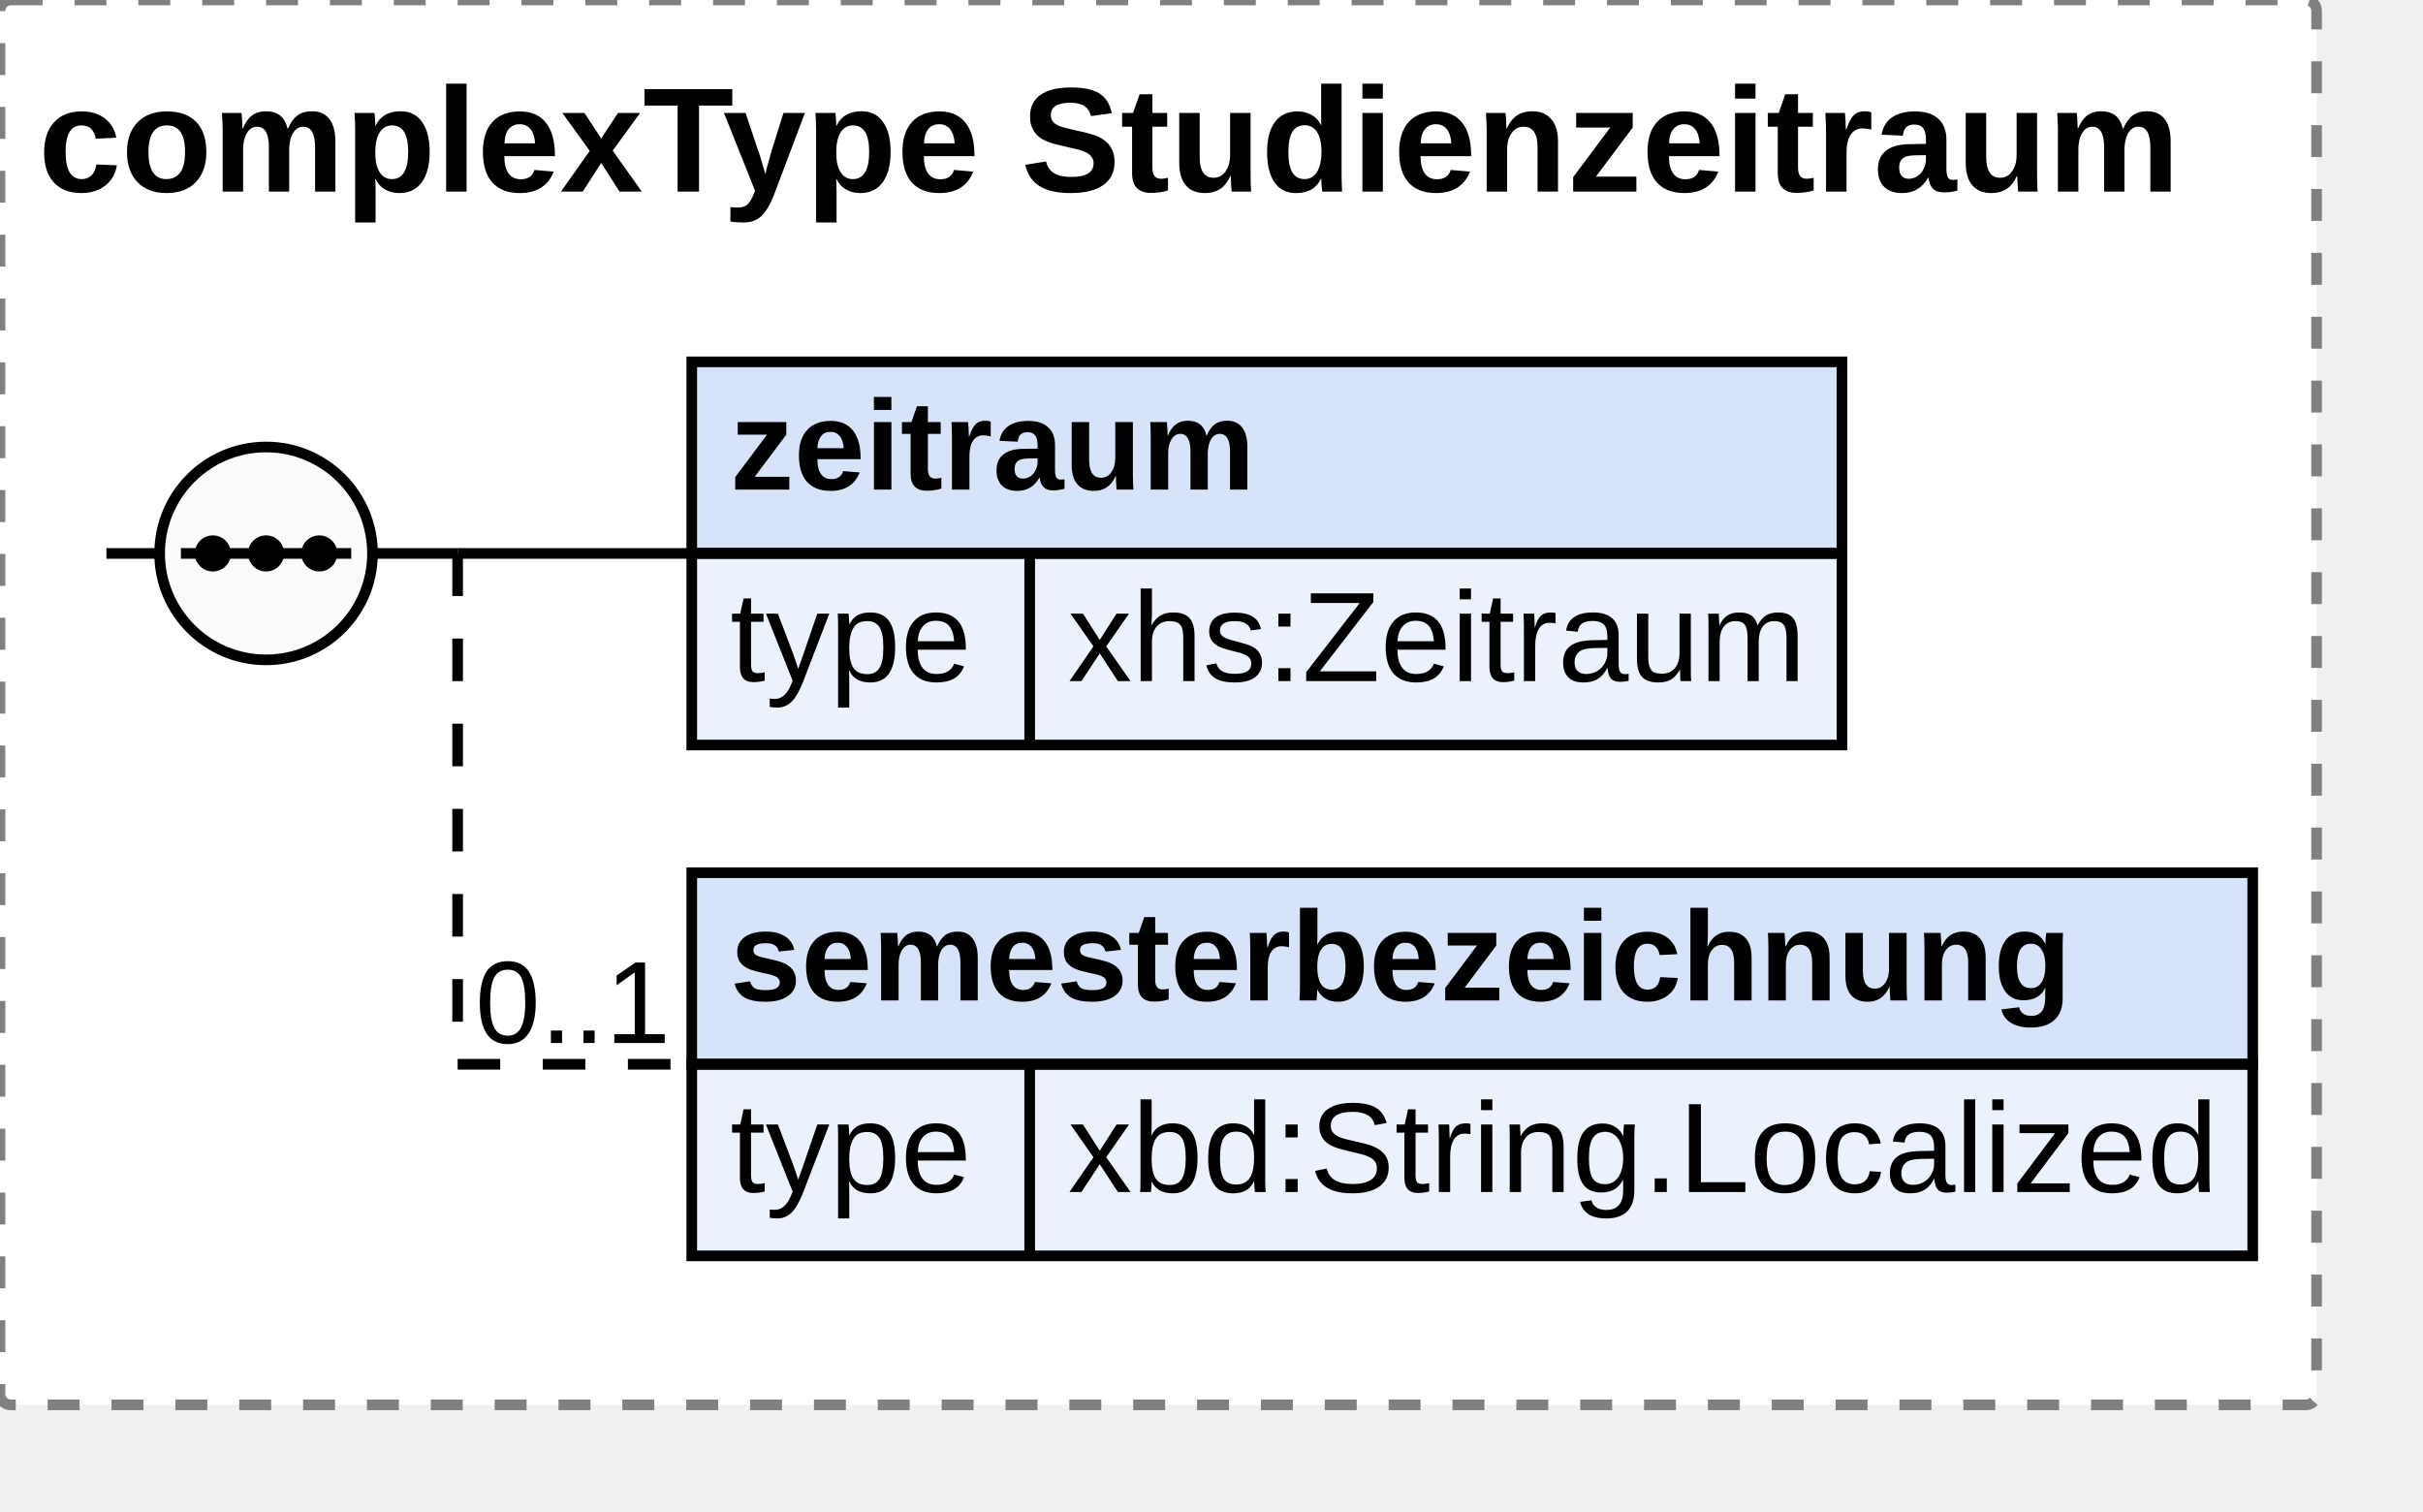
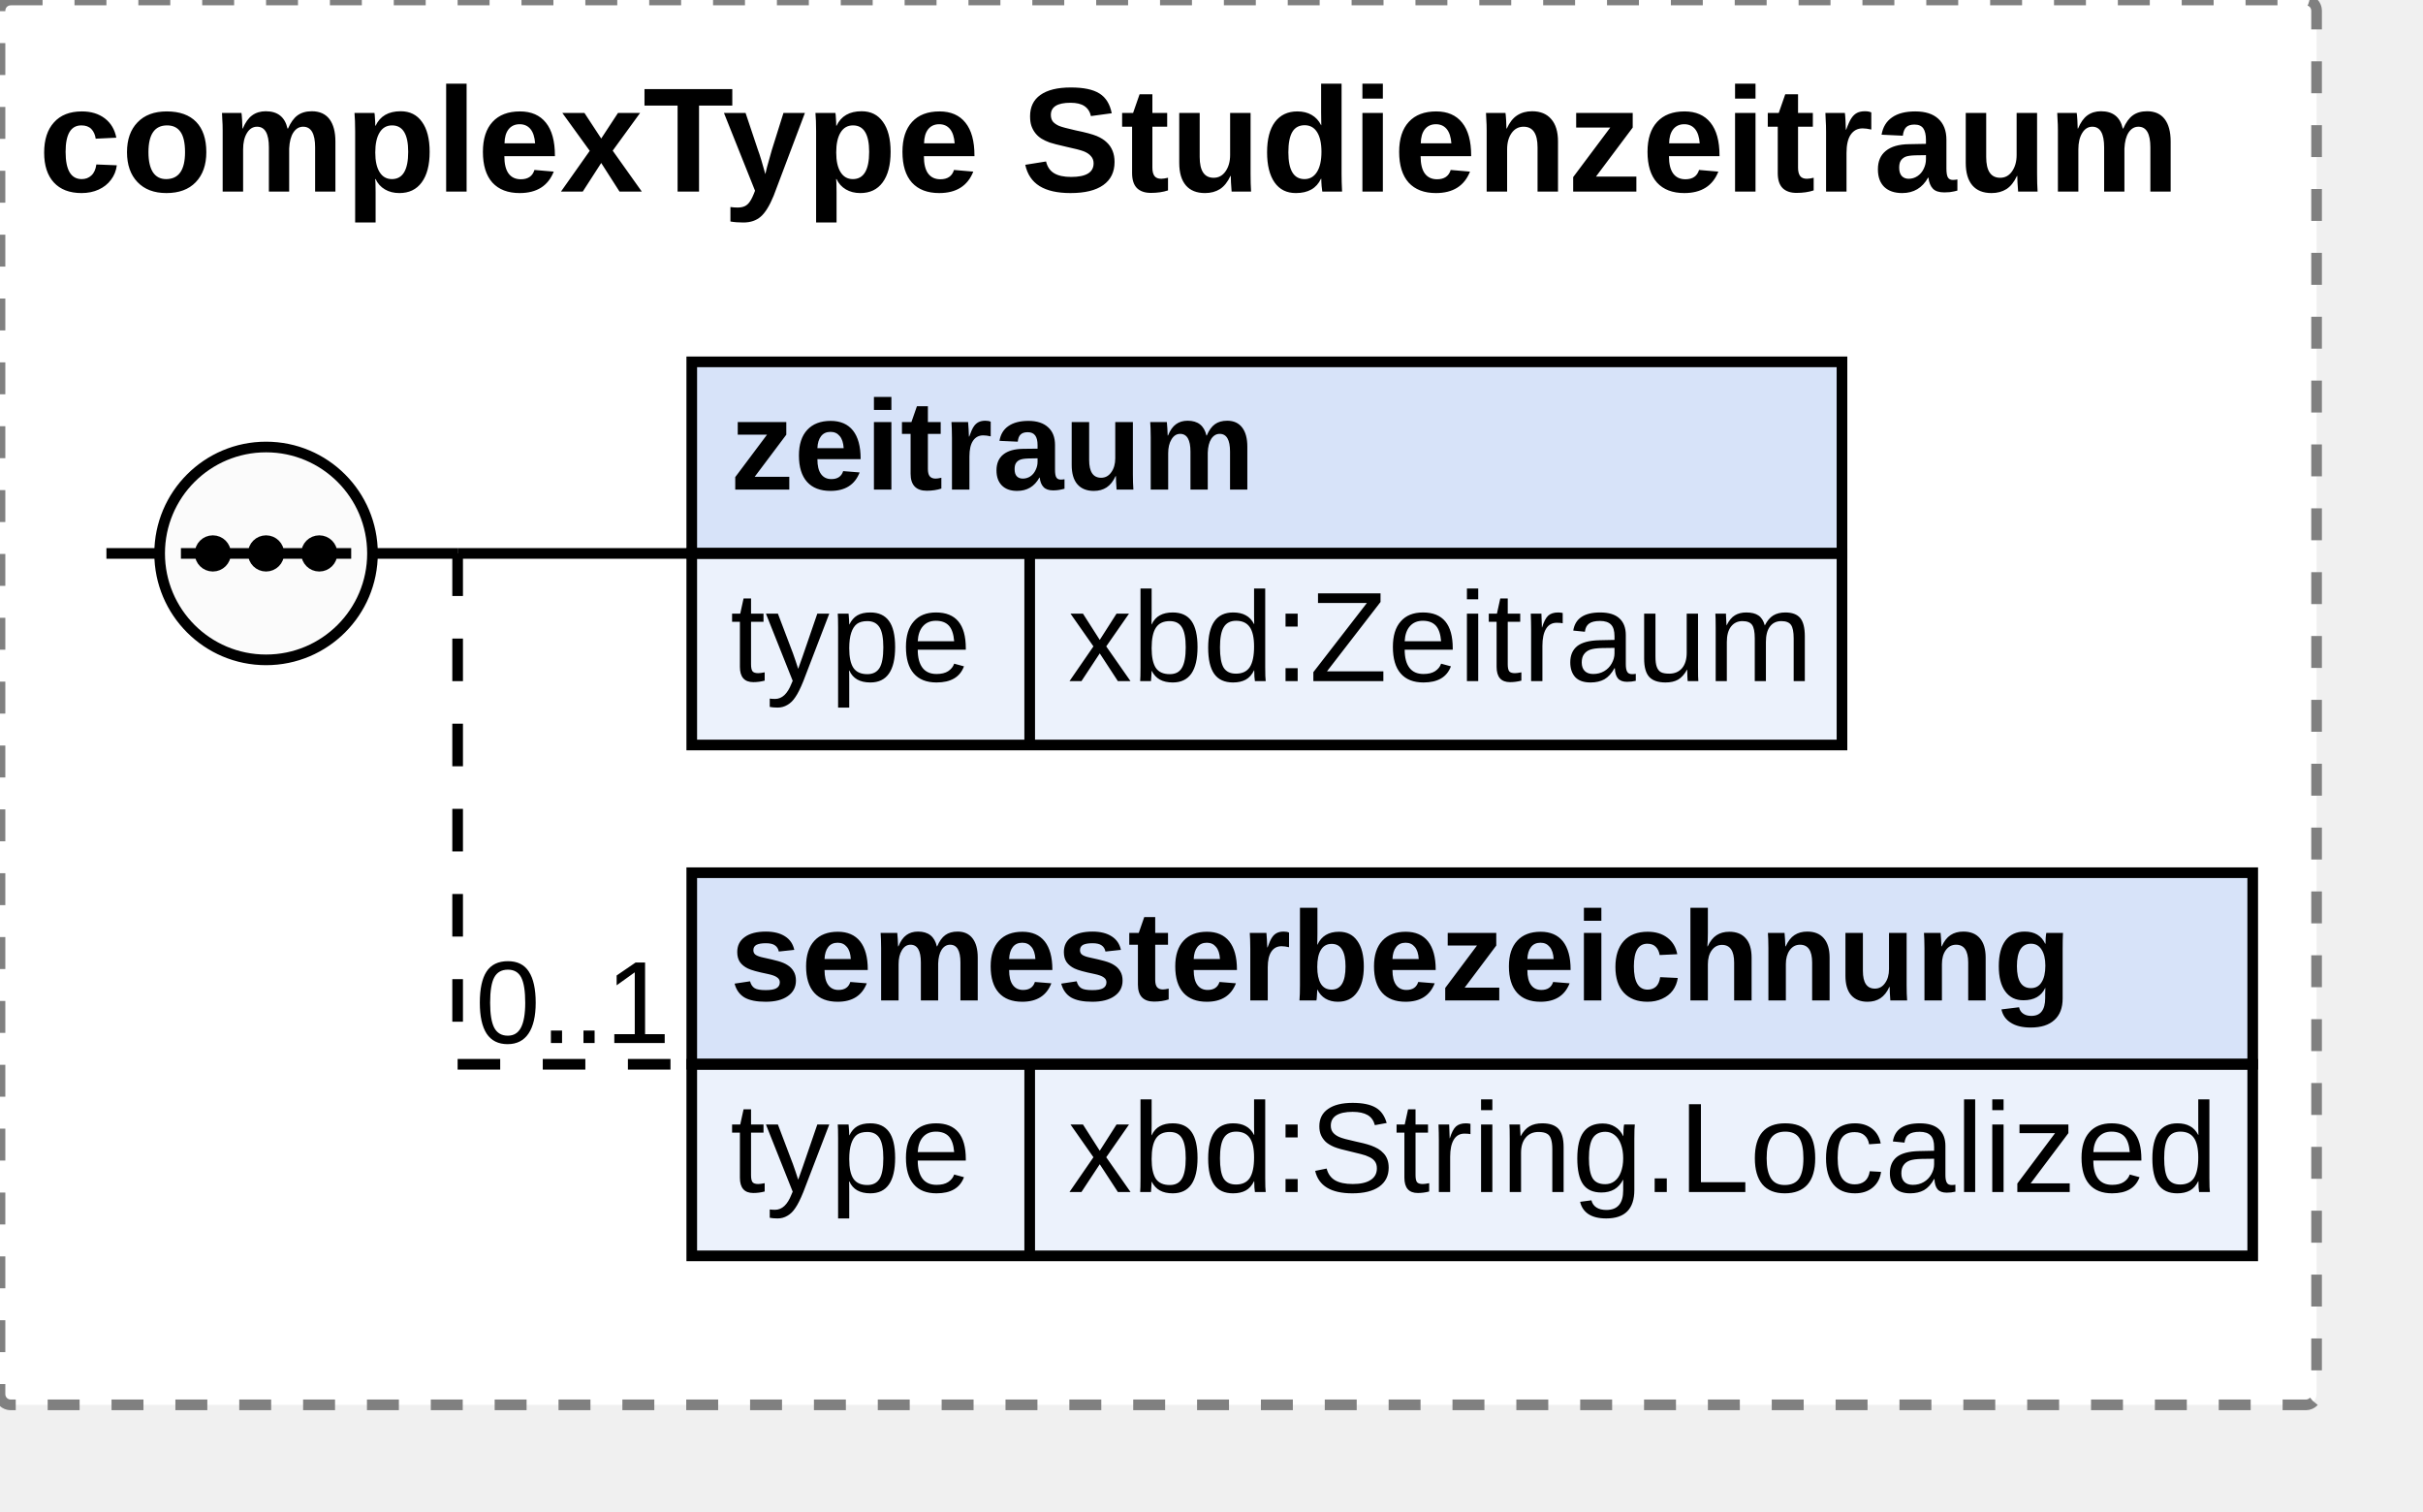
<svg xmlns="http://www.w3.org/2000/svg" width="227.672" height="142">
  <defs>
    <style type="text/css">
                        text {
                            font-family: 'Arial';
                            fill: black;
                        }
                        text.at {
                            font-family: 'Arial';
                            fill: rgb(242, 152, 0);
                        }
                        line {
                            stroke: black;
                        }
                        line.type-structure {
                            stroke: black;
                        }
                        line.type-structure-optional {
                            stroke: black;
                            stroke-dasharray: 4, 4;
                        }
                        rect.attribute-upper {
                            stroke: black;
                            fill: rgb(255, 239, 211);
                        }
                        rect.element-upper {
                            stroke: black;
                            fill: rgb(215, 227, 249);
                        }
                        rect.element-lower {
                            stroke: black;
                            fill: rgb(236, 242, 252);
                        }
                        a text {
                            fill: black;
                        } 
                    </style>
  </defs>
  <rect width="217.672" height="132" stroke-dasharray="3,3" rx="1" ry="1" style="stroke: grey;fill: white;" />
  <text font-size="14" x="3.6" y="18" font-weight="bold">complexType Studienzeitraum</text>
  <g transform="translate(10,34)">
    <g transform="translate(55,0)">
      <rect width="108.078" height="18" class="element-upper" />
      <rect width="108.078" height="18" y="18" class="element-lower" />
      <text font-size="12" x="3.6" y="12" font-weight="bold">zeitraum</text>
      <line x1="0" y1="18" x2="108.078" y2="18" />
      <text font-size="12" fill="grey" x="3.6" y="30">type</text>
      <line x1="31.753" y1="18" x2="31.753" y2="36" />
-       <text font-size="12" x="35.353" y="30">xhs:Zeitraum</text>
+       <text font-size="12" x="35.353" y="30">xbd:Zeitraum</text>
      <g transform="translate(108.0781,0)" />
    </g>
    <line x1="33" y1="18" x2="55" y2="18" class="type-structure-required" />
    <text font-size="11" fill="black" x="53" y="16" text-anchor="end" />
    <line x1="33" y1="18" x2="33" y2="18" class="type-structure-required" />
    <g transform="translate(55,48)">
      <rect width="146.672" height="18" class="element-upper" />
      <rect width="146.672" height="18" y="18" class="element-lower" />
      <text font-size="12" x="3.6" y="12" font-weight="bold">semesterbezeichnung</text>
      <line x1="0" y1="18" x2="146.672" y2="18" />
      <text font-size="12" fill="grey" x="3.6" y="30">type</text>
      <line x1="31.753" y1="18" x2="31.753" y2="36" />
      <text font-size="12" x="35.353" y="30">xbd:String.Localized</text>
      <g transform="translate(146.6719,0)" />
    </g>
    <line x1="33" y1="66" x2="55" y2="66" class="type-structure-optional" />
    <text font-size="11" fill="black" x="53" y="64" text-anchor="end">0..1</text>
    <line x1="33" y1="18" x2="33" y2="66" class="type-structure-optional" />
    <circle cx="15" cy="18" r="10" stroke="black" fill="rgb(251, 251, 251)" />
    <line x1="0" y1="18" x2="5" y2="18" class="type-structure-required" />
    <line x1="25" y1="18" x2="33" y2="18" class="type-structure-required" />
    <circle cx="10" cy="18" r="1.2" stroke="black" fill="black" />
    <circle cx="15" cy="18" r="1.2" stroke="black" fill="black" />
    <circle cx="20" cy="18" r="1.2" stroke="black" fill="black" />
    <line x1="7" y1="18" x2="23" y2="18" />
  </g>
</svg>
